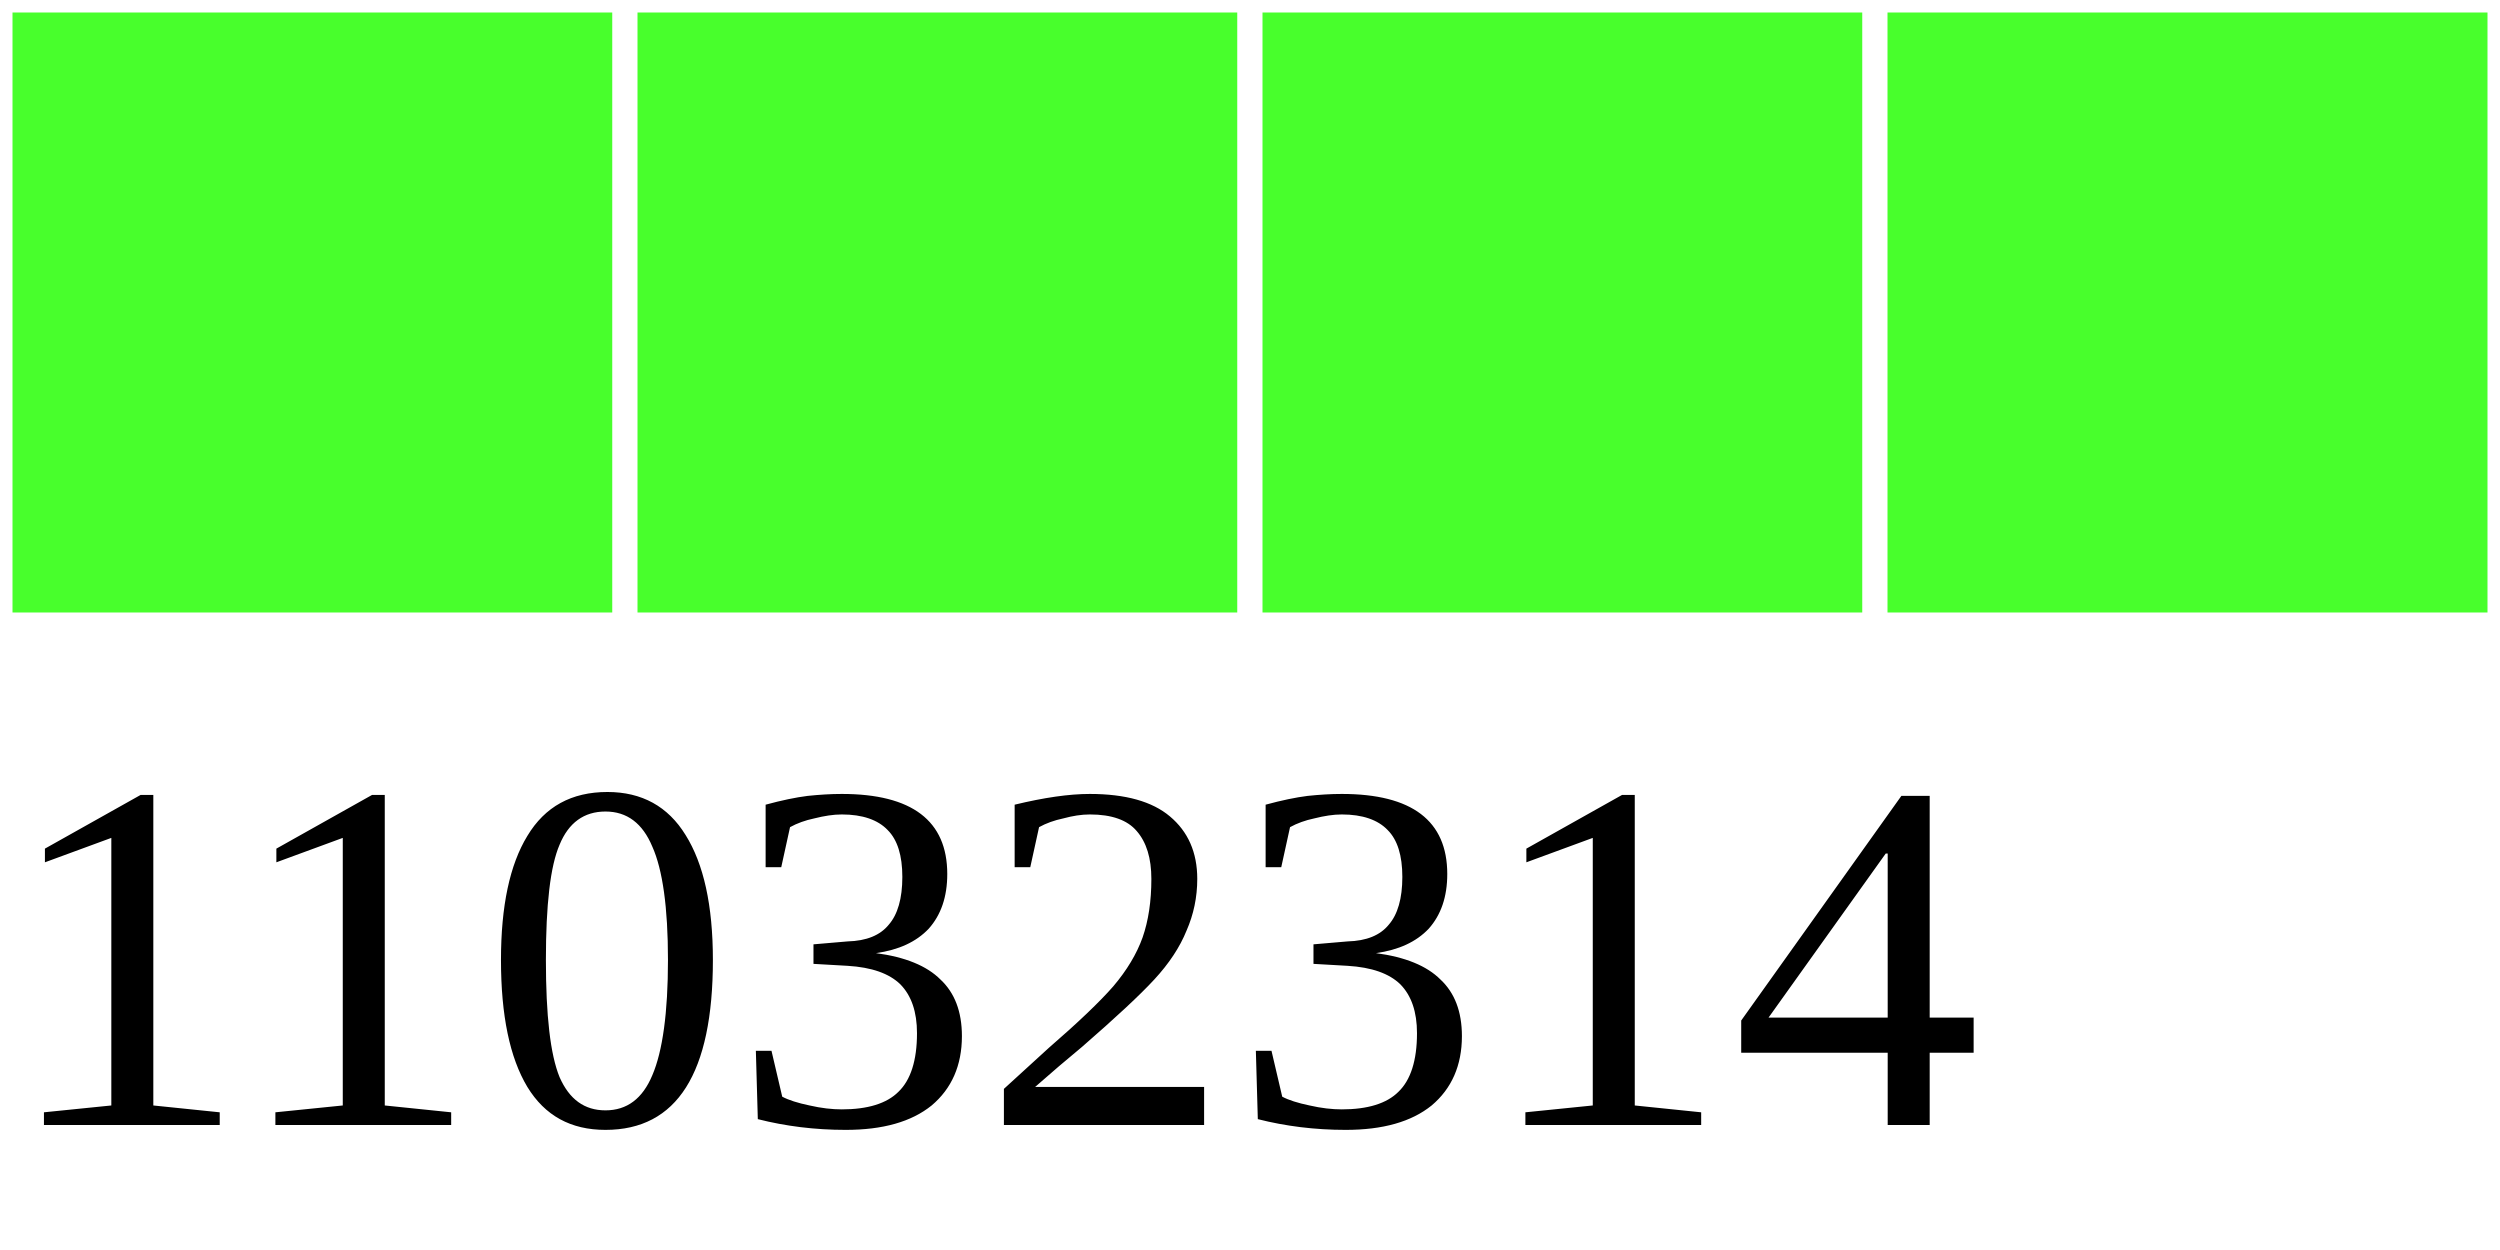
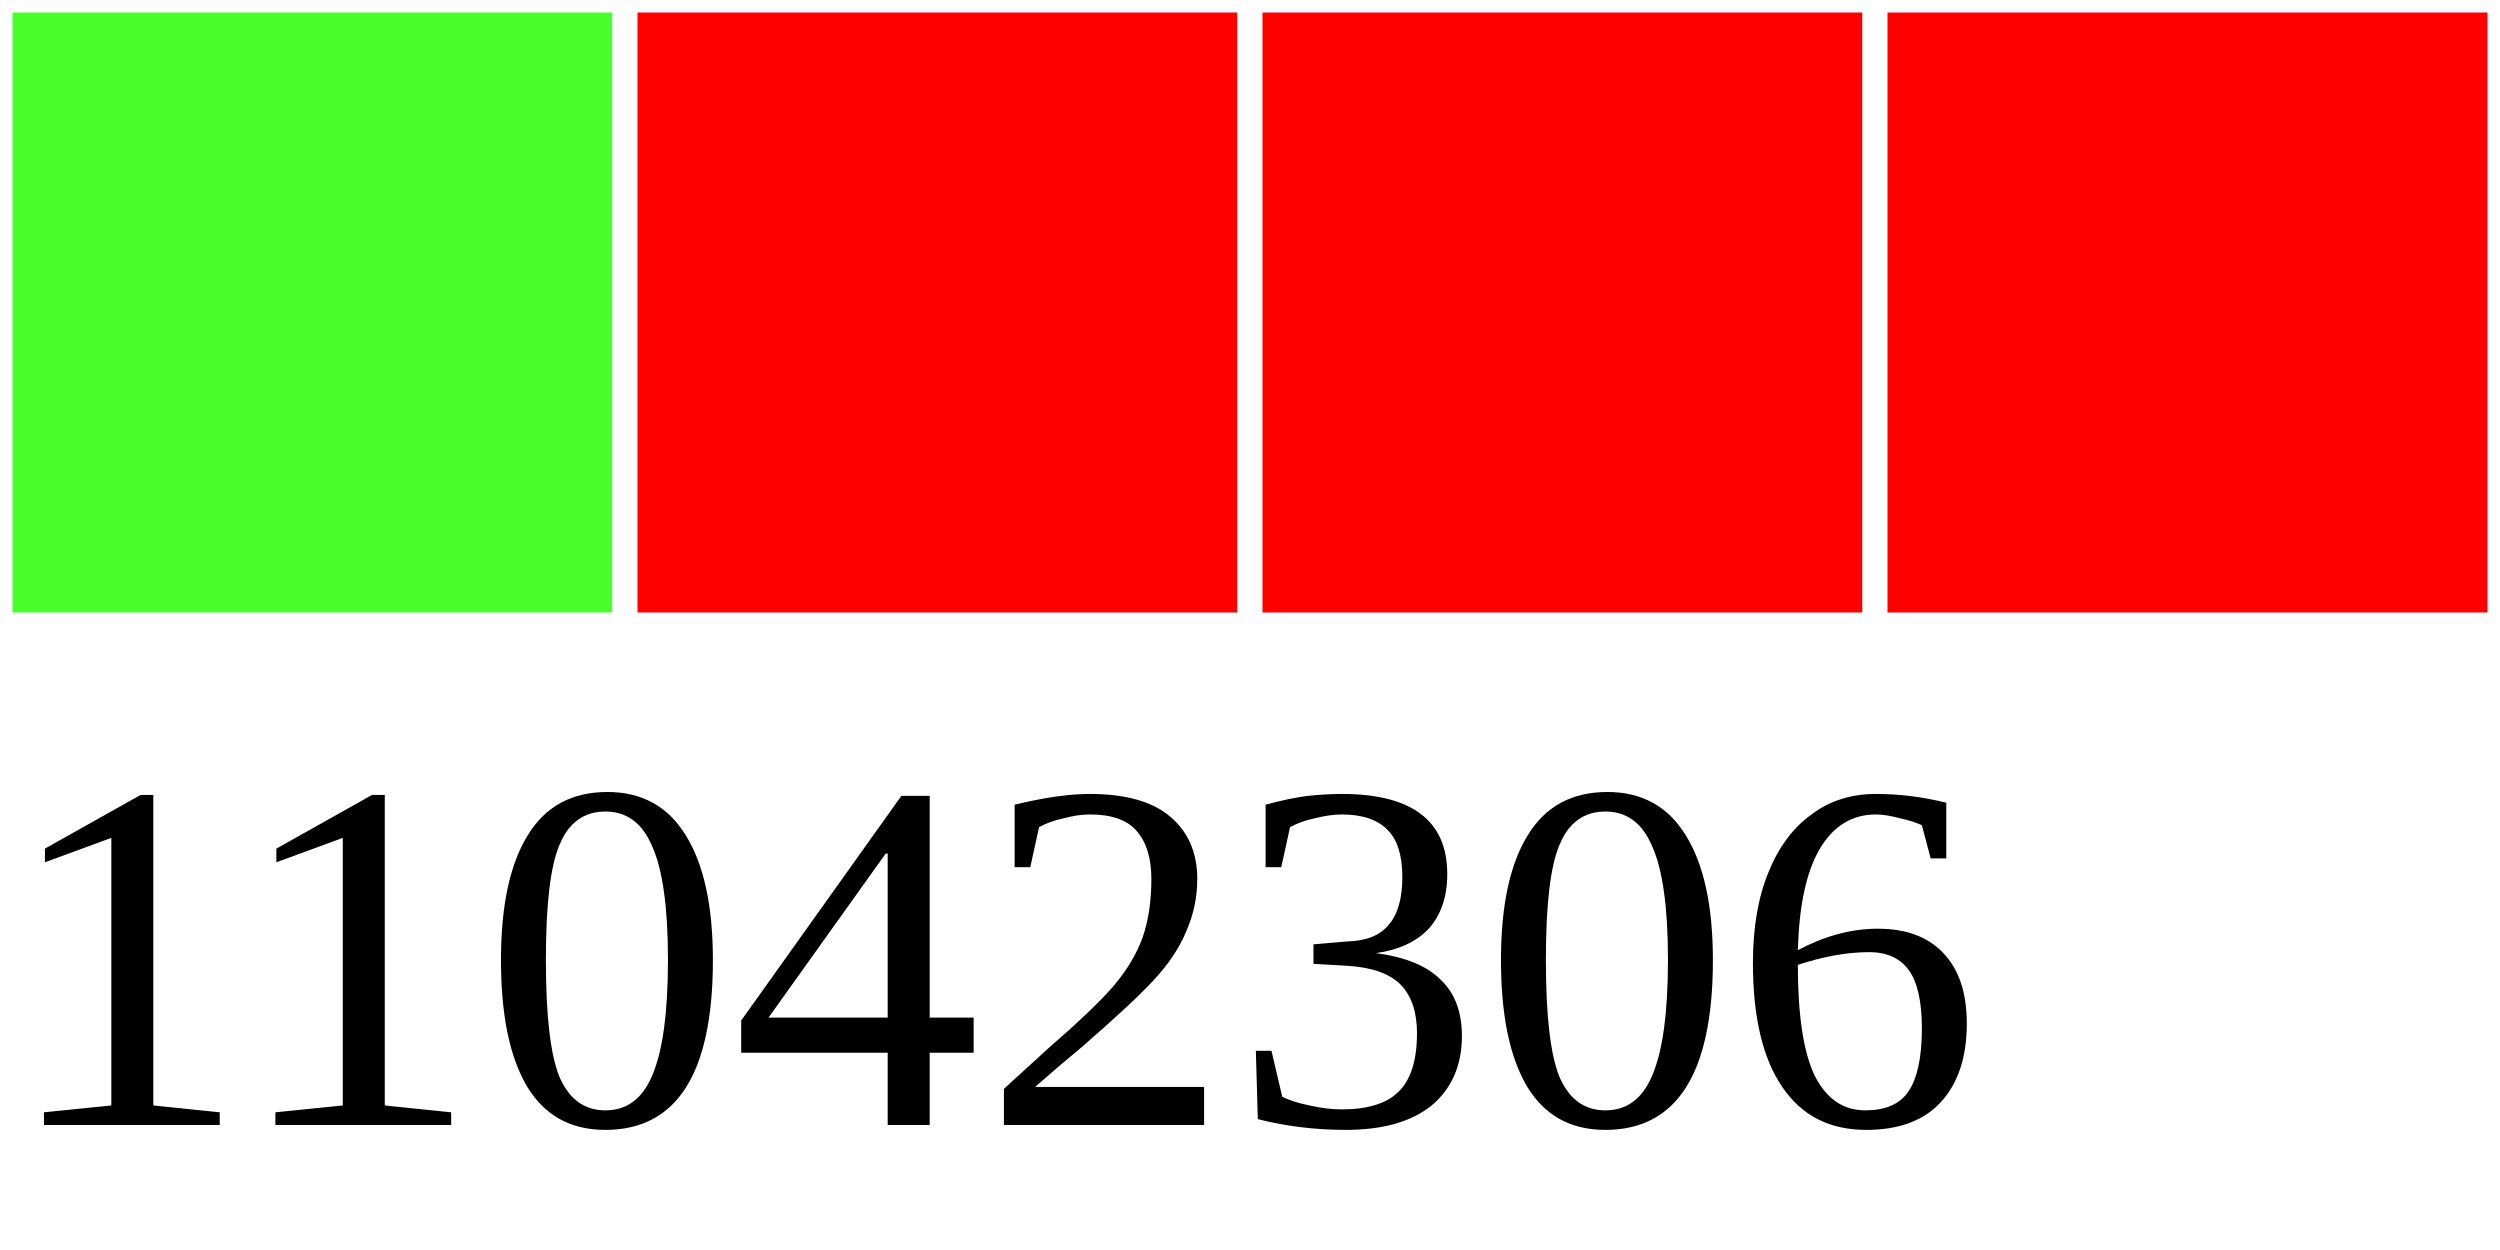
<svg xmlns="http://www.w3.org/2000/svg" width="40" height="20">
  <g>
    <rect width="10" height="10" style="fill:#48FF2C;stroke-width:0.4;stroke:rgb(255,255,255)" x="0" />
-     <rect width="10" height="10" style="fill:#48FF2C;stroke-width:0.4;stroke:rgb(255,255,255)" x="10" />
-     <rect width="10" height="10" style="fill:#48FF2C;stroke-width:0.4;stroke:rgb(255,255,255)" x="20" />
-     <rect width="10" height="10" style="fill:#48FF2C;stroke-width:0.4;stroke:rgb(255,255,255)" x="30" />
-     <text x="0" y="18" fill="black" font-size="8">11032314</text>
+     <rect width="10" height="10" style="fill:#FF0000;stroke-width:0.4;stroke:rgb(255,255,255)" x="10" />
+     <rect width="10" height="10" style="fill:#FF0000;stroke-width:0.4;stroke:rgb(255,255,255)" x="20" />
+     <rect width="10" height="10" style="fill:#FF0000;stroke-width:0.4;stroke:rgb(255,255,255)" x="30" />
+     <text x="0" y="18" fill="black" font-size="8">11042306</text>
  </g>
</svg>
